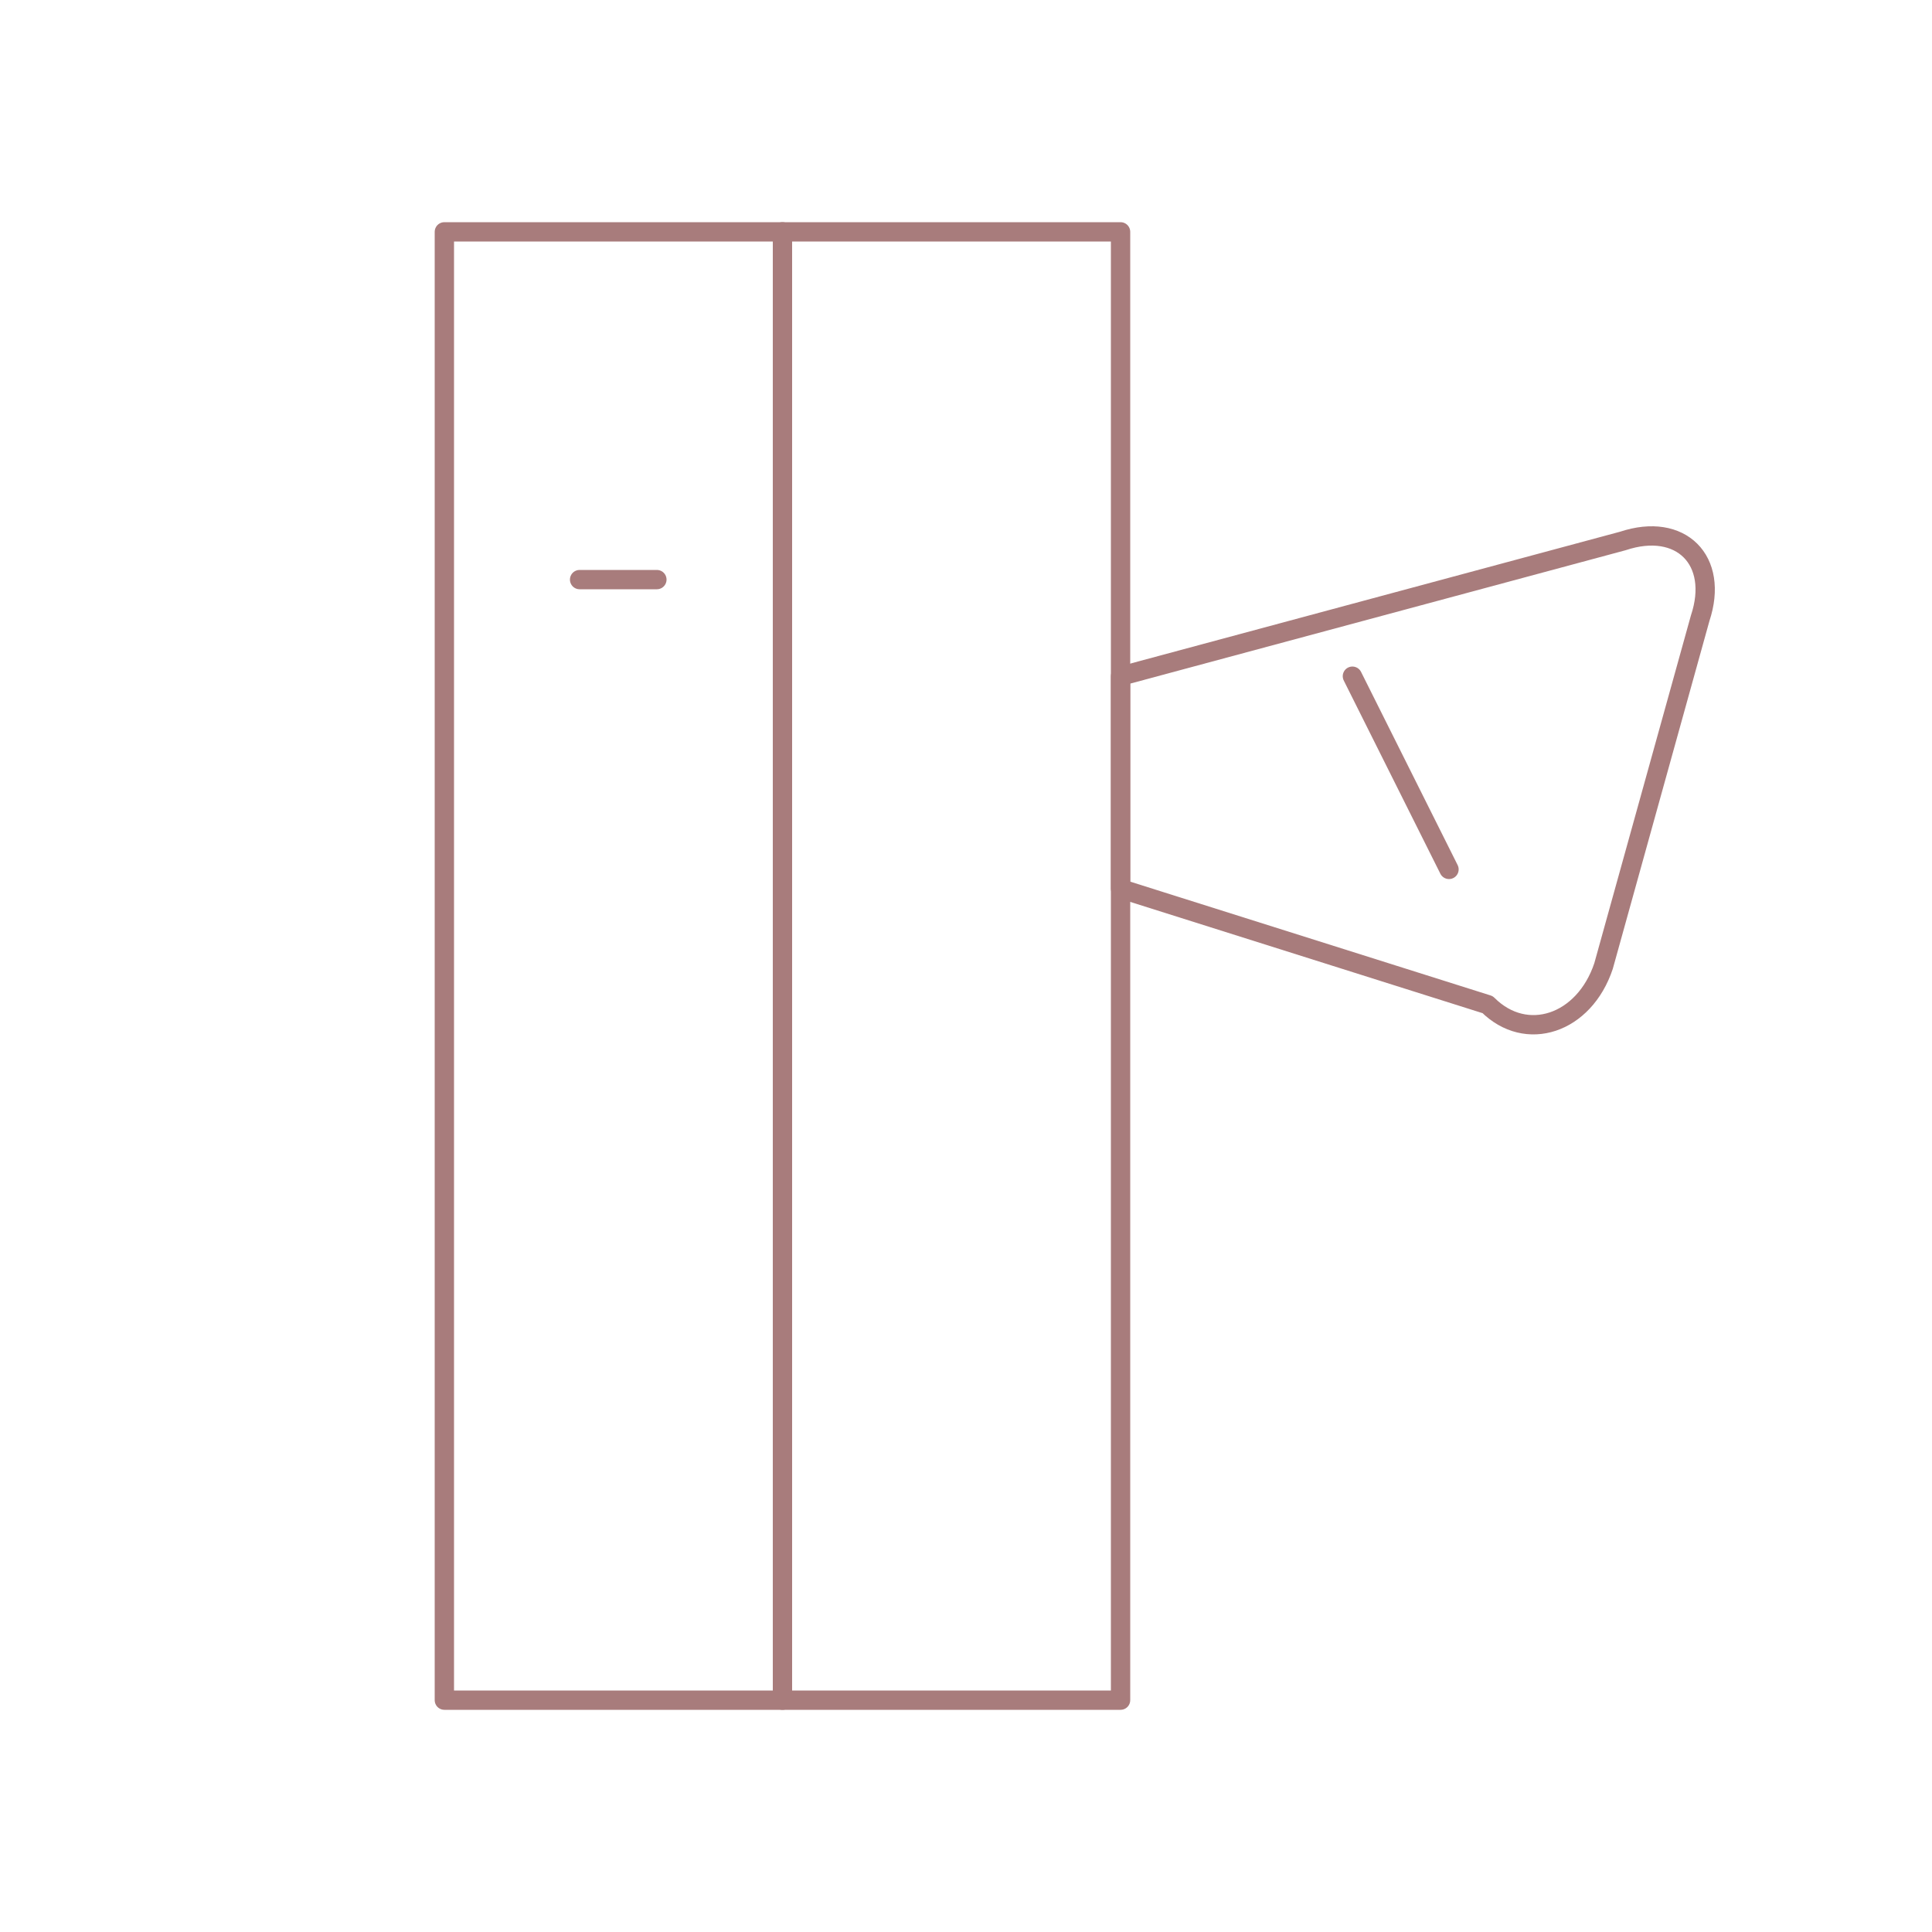
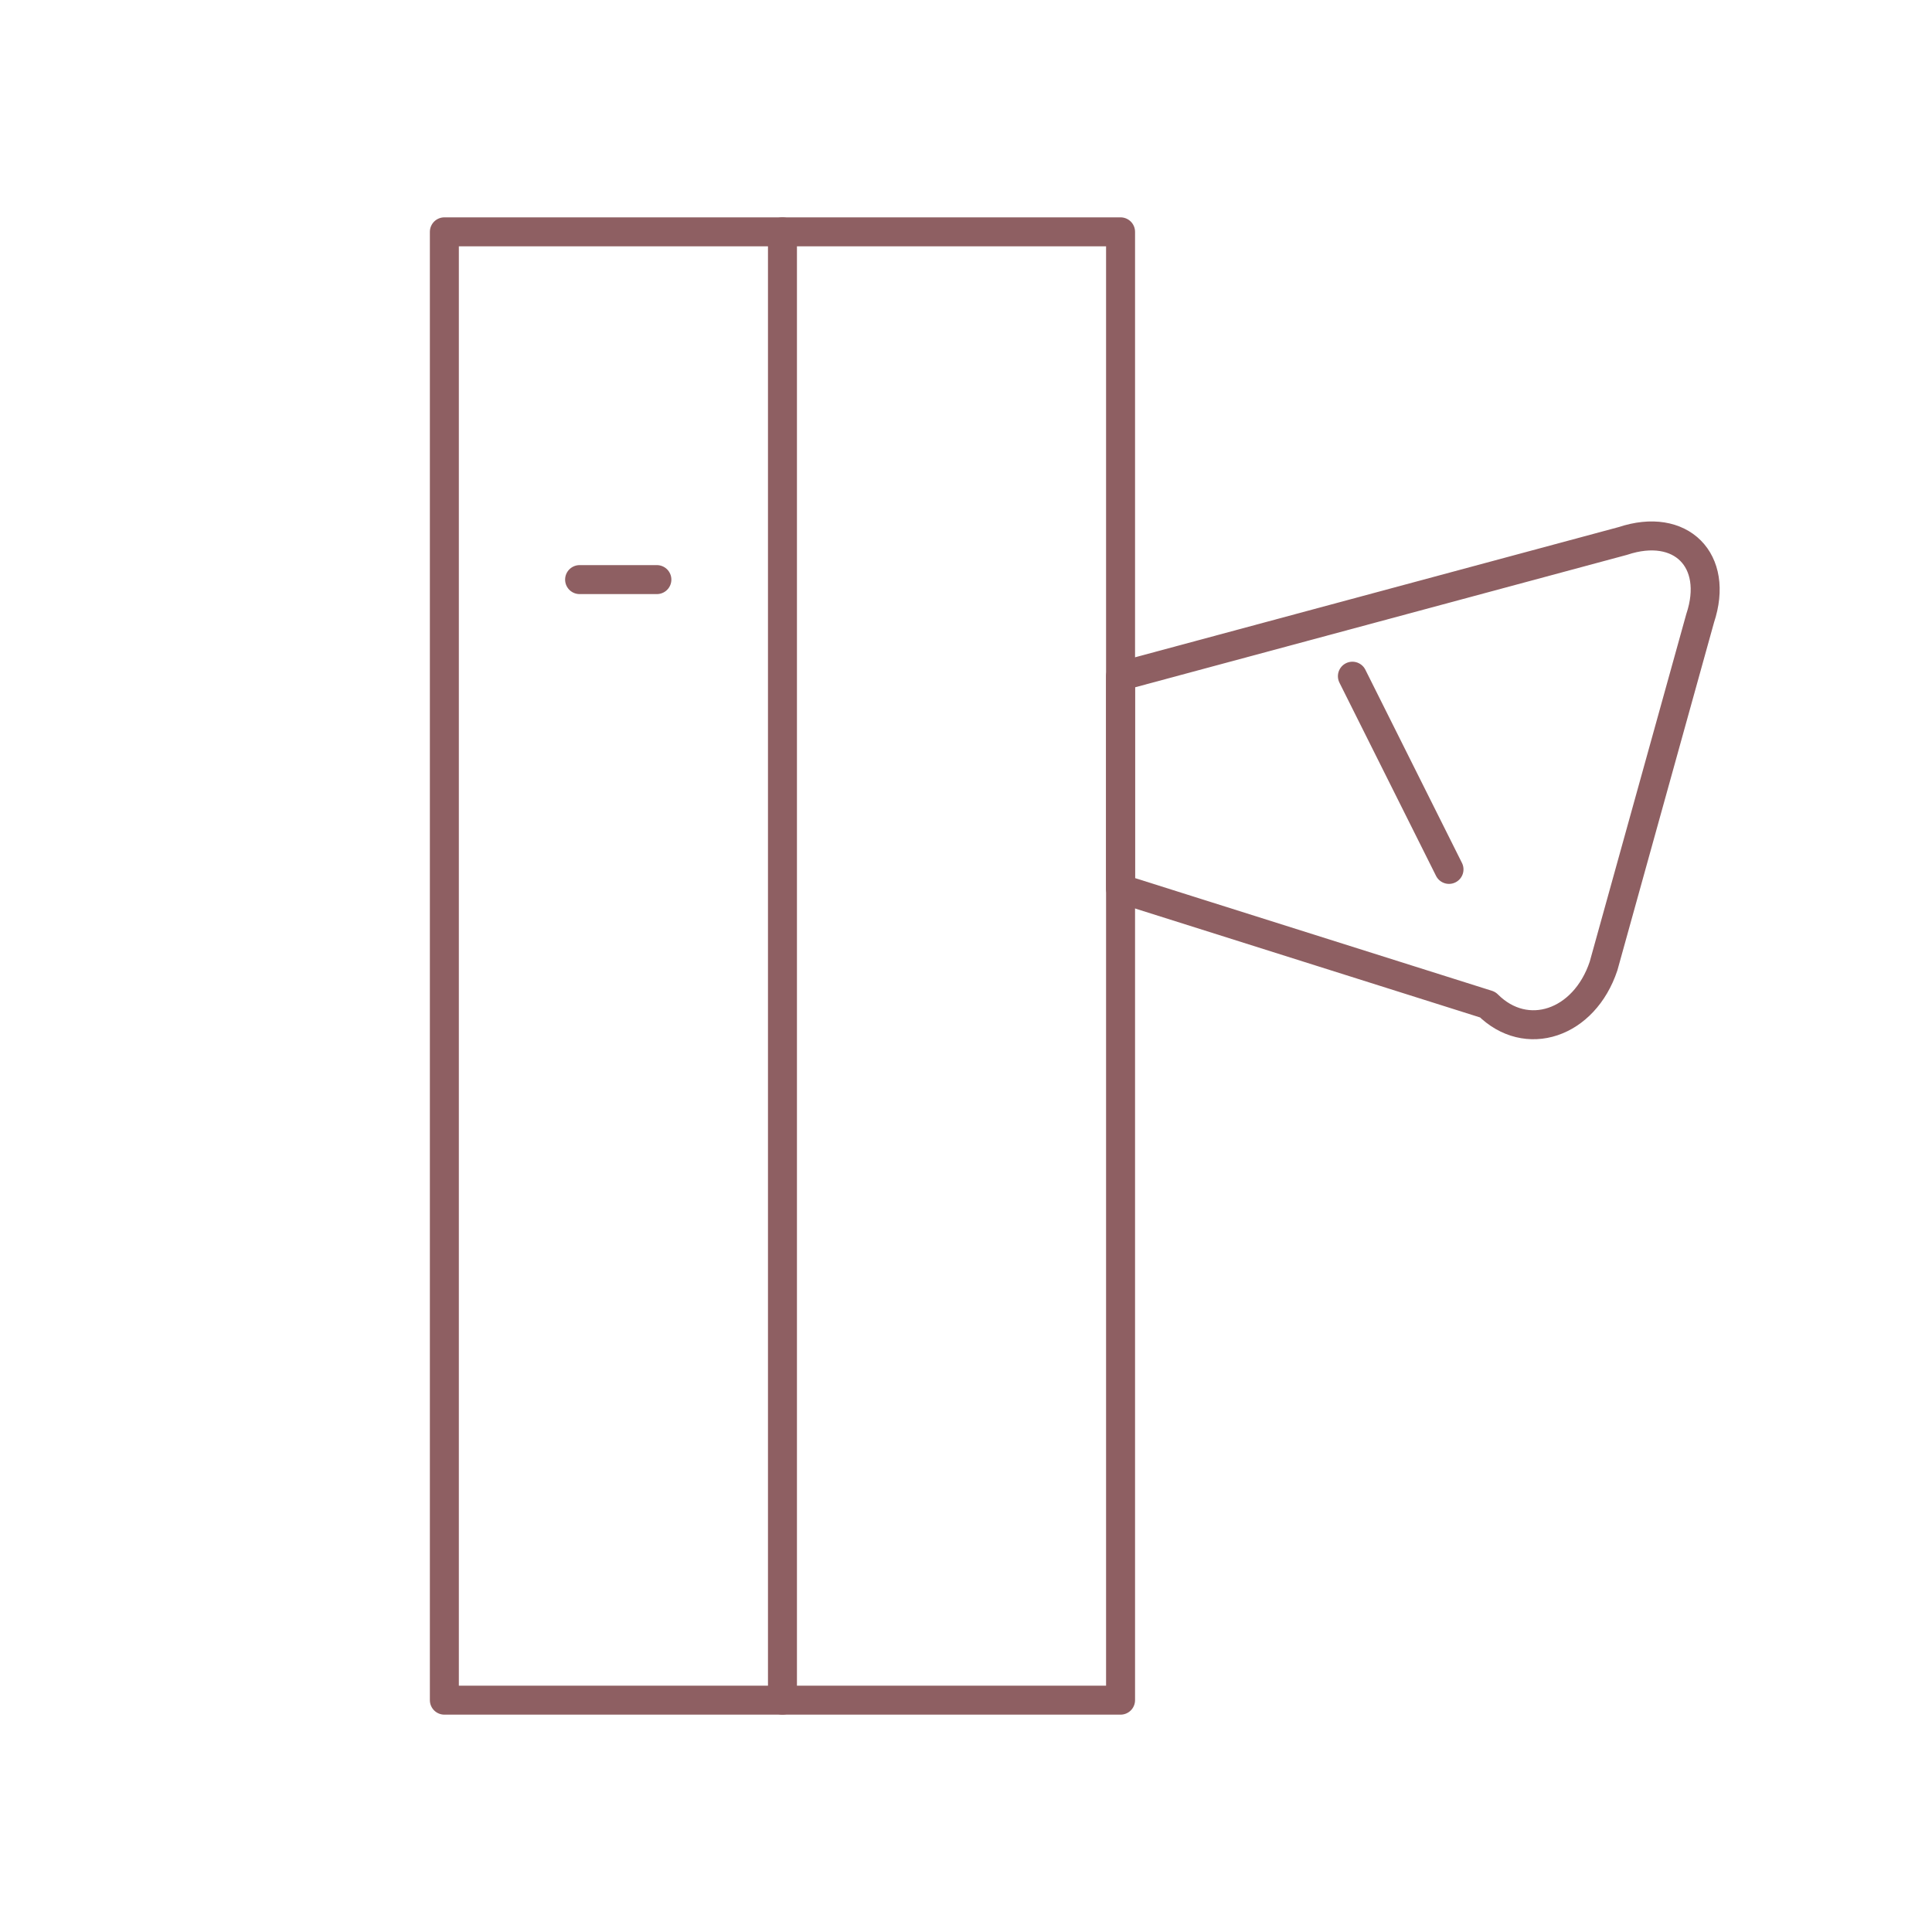
- <svg xmlns="http://www.w3.org/2000/svg" viewBox="0 0 200 200" fill="none" stroke="#A87C7C" stroke-width="2" stroke-linecap="round" stroke-linejoin="round">
+ <svg xmlns="http://www.w3.org/2000/svg" viewBox="0 0 200 200" fill="none" stroke="#8E5F62" stroke-width="3" stroke-linecap="round" stroke-linejoin="round">
  <rect x="46" y="24" width="70" height="152" />
  <line x1="81" y1="24" x2="81" y2="176" />
  <line x1="60" y1="60" x2="68" y2="60" />
  <path d="M 116 70 L 168 56 C 174 54 178 58 176 64 L 166 100 C 164 106 158 108 154 104 L 116 92 Z" />
  <line x1="140" y1="70" x2="150" y2="90" />
</svg>
